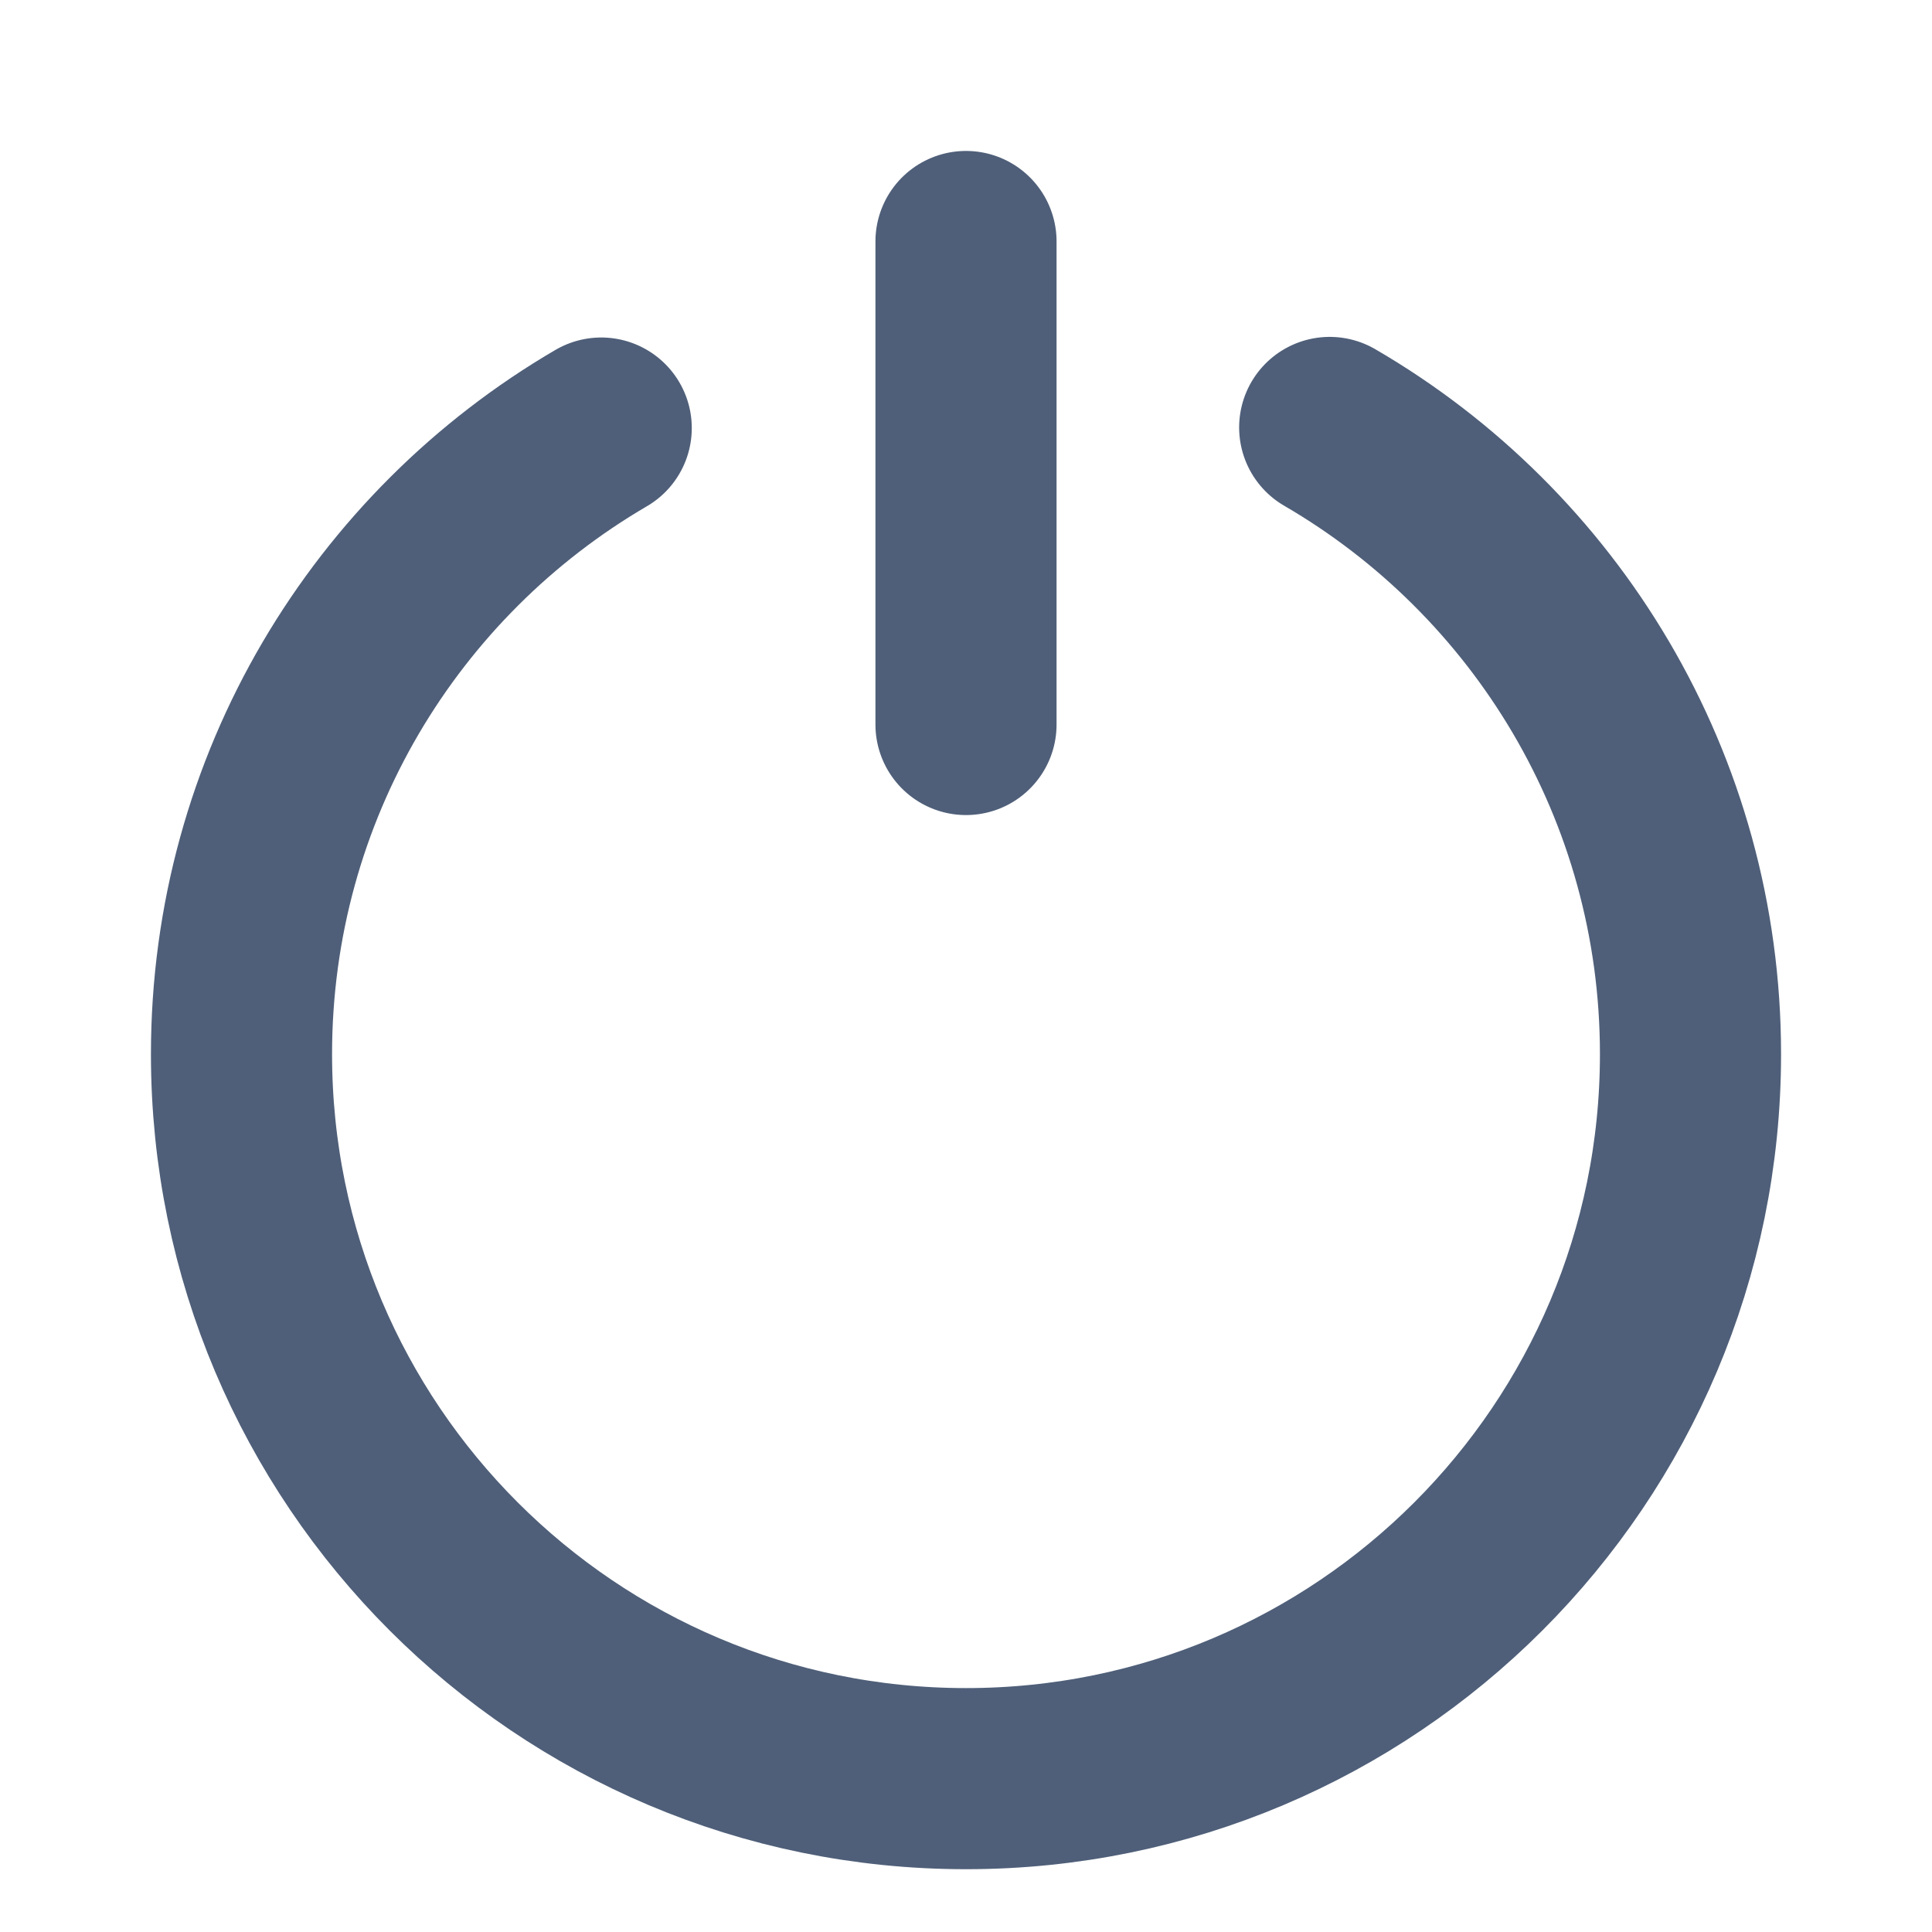
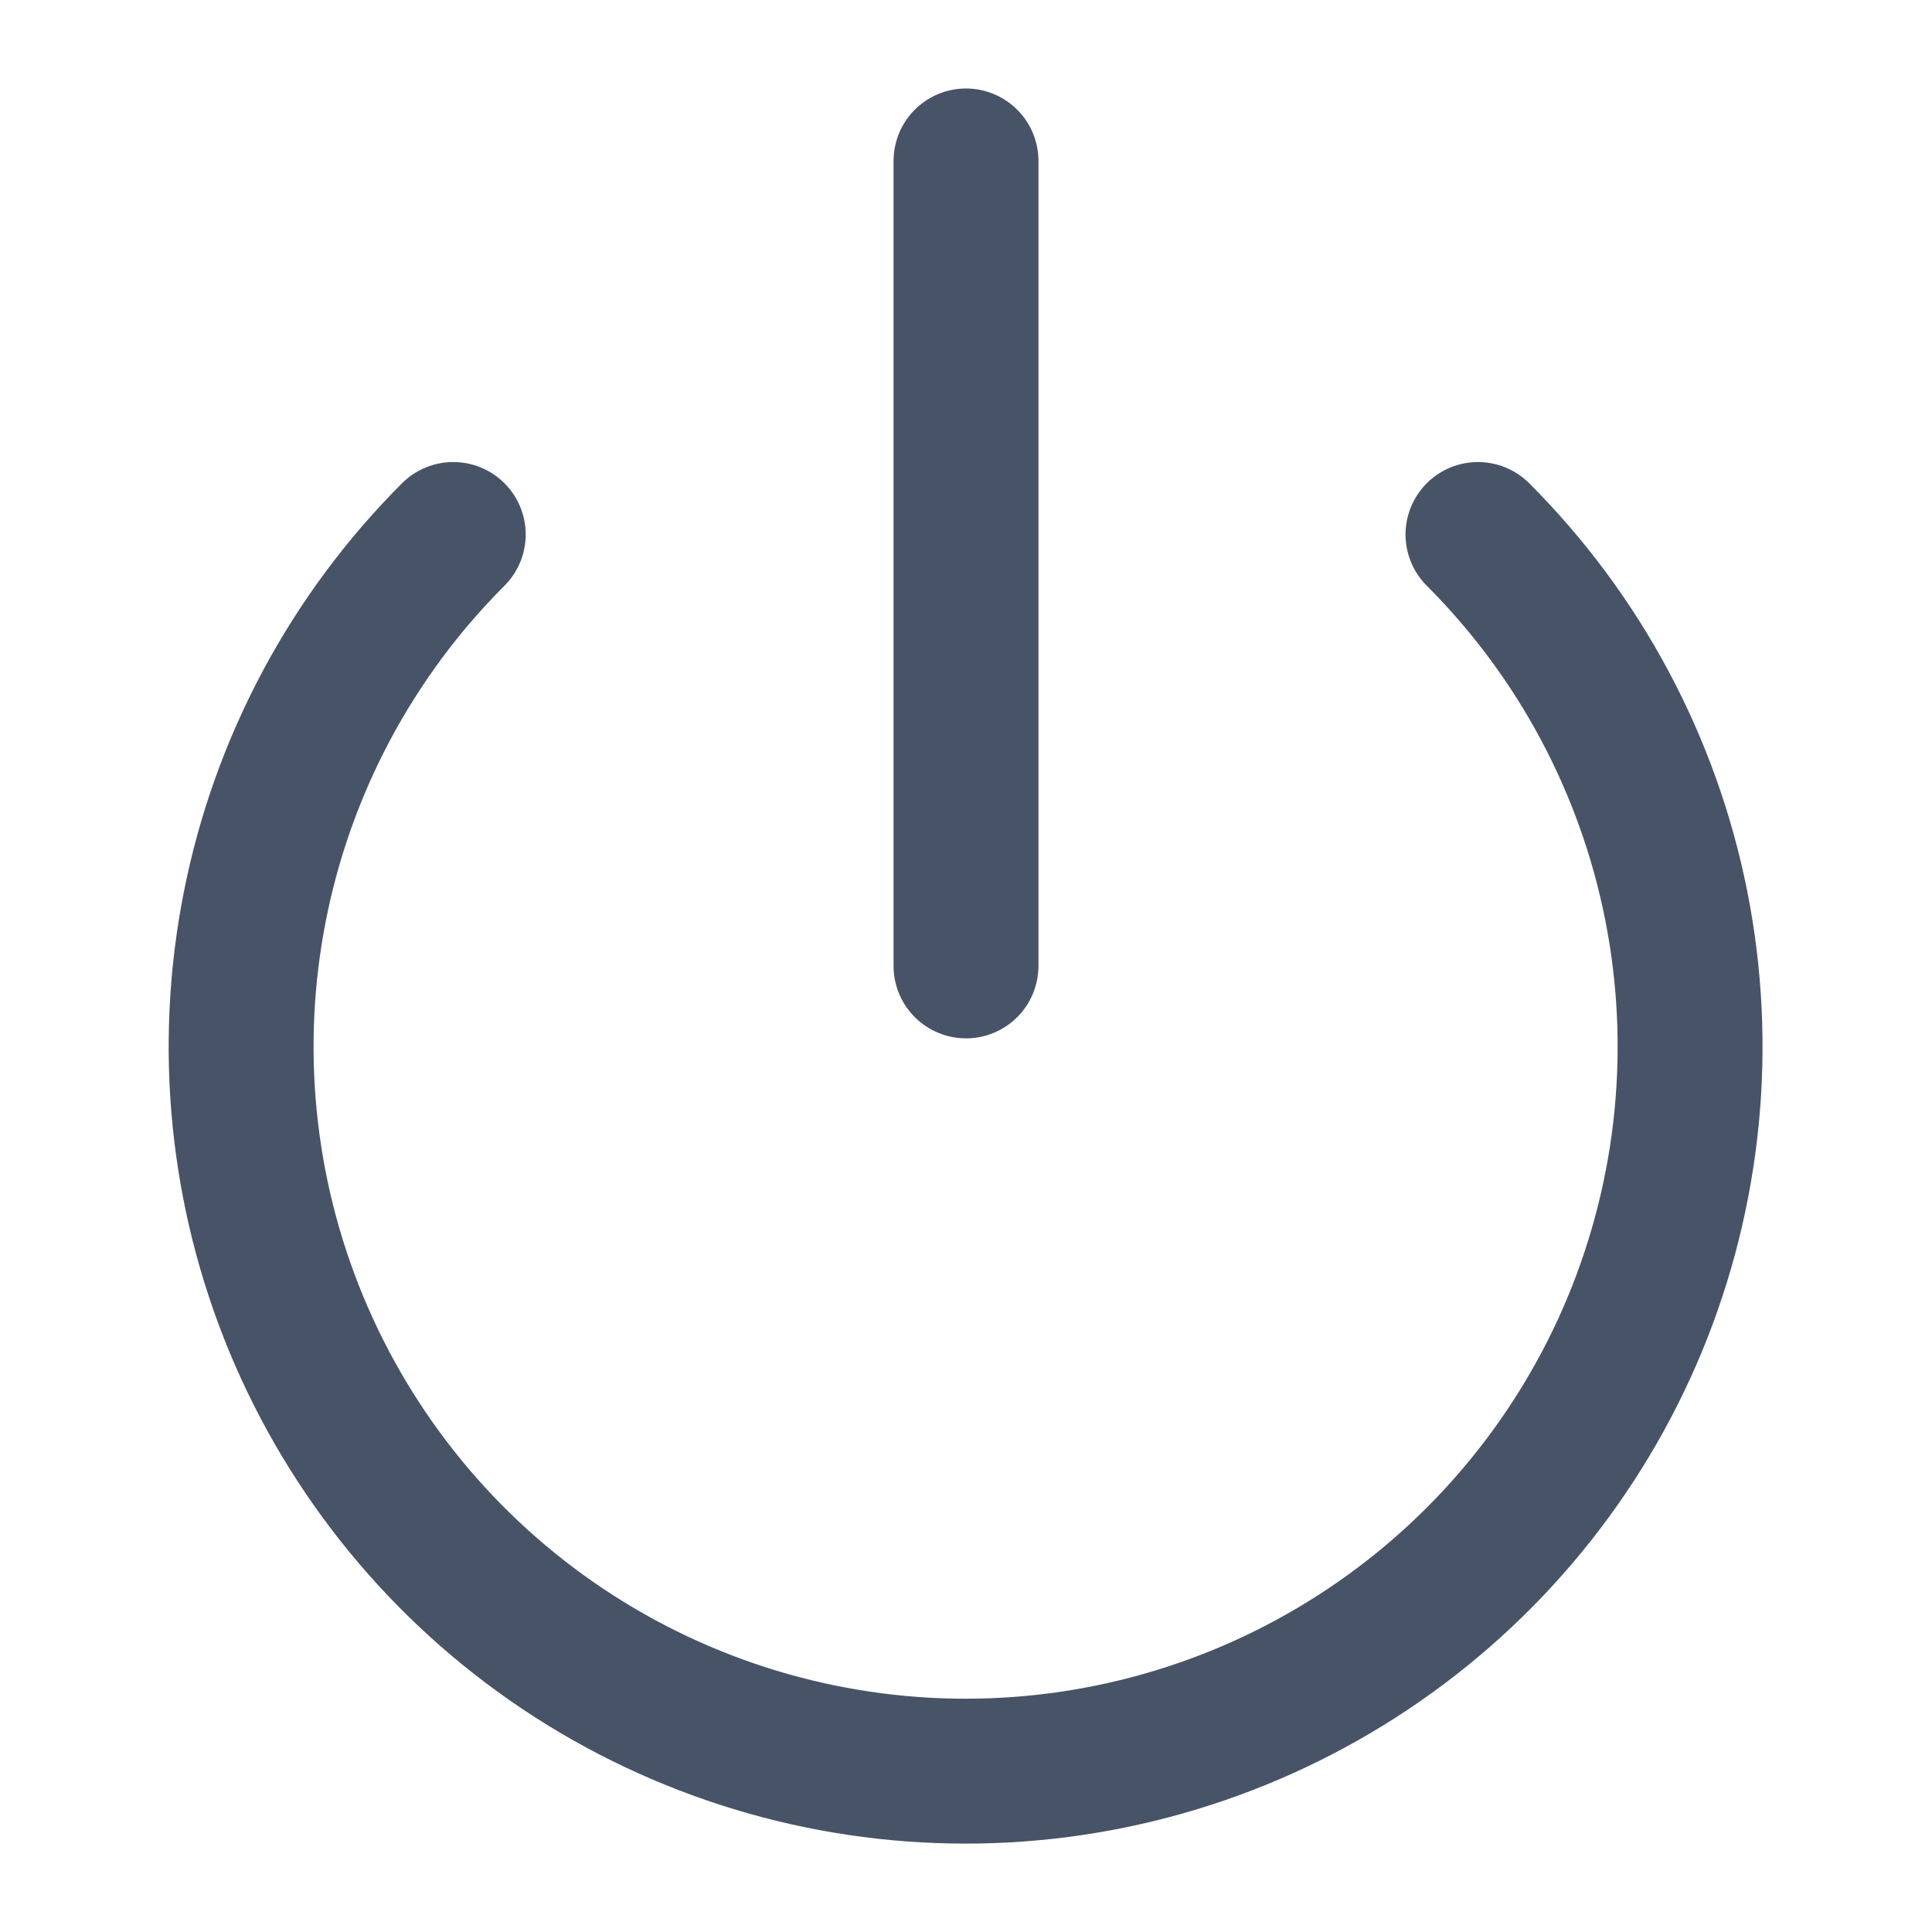
- <svg xmlns="http://www.w3.org/2000/svg" width="16" height="16" viewBox="0 0 16 16">
-   <g fill="none" fill-rule="evenodd" stroke="#4F5F79" stroke-linecap="round" stroke-linejoin="round" stroke-width="1.5">
-     <path d="M4.979 3.545C3.197 4.585 2 6.518 2 8.73c0 3.314 2.686 6 6 6s6-2.686 6-6c0-2.216-1.201-4.151-2.988-5.19M8 2L8 6" />
-   </g>
+ <svg xmlns="http://www.w3.org/2000/svg" width="20" height="20" viewBox="0 0 20 20" fill="none">
+   <path d="M10 1.666V9.999M15.3 5.533C16.349 6.582 17.063 7.918 17.352 9.373C17.641 10.828 17.492 12.335 16.925 13.706C16.357 15.076 15.396 16.247 14.162 17.071C12.929 17.895 11.479 18.335 9.996 18.335C8.513 18.335 7.063 17.895 5.829 17.071C4.596 16.247 3.635 15.076 3.067 13.706C2.499 12.335 2.351 10.828 2.64 9.373C2.929 7.918 3.643 6.582 4.692 5.533" stroke="#475467" stroke-width="1.5" stroke-linecap="round" stroke-linejoin="round" />
</svg>
